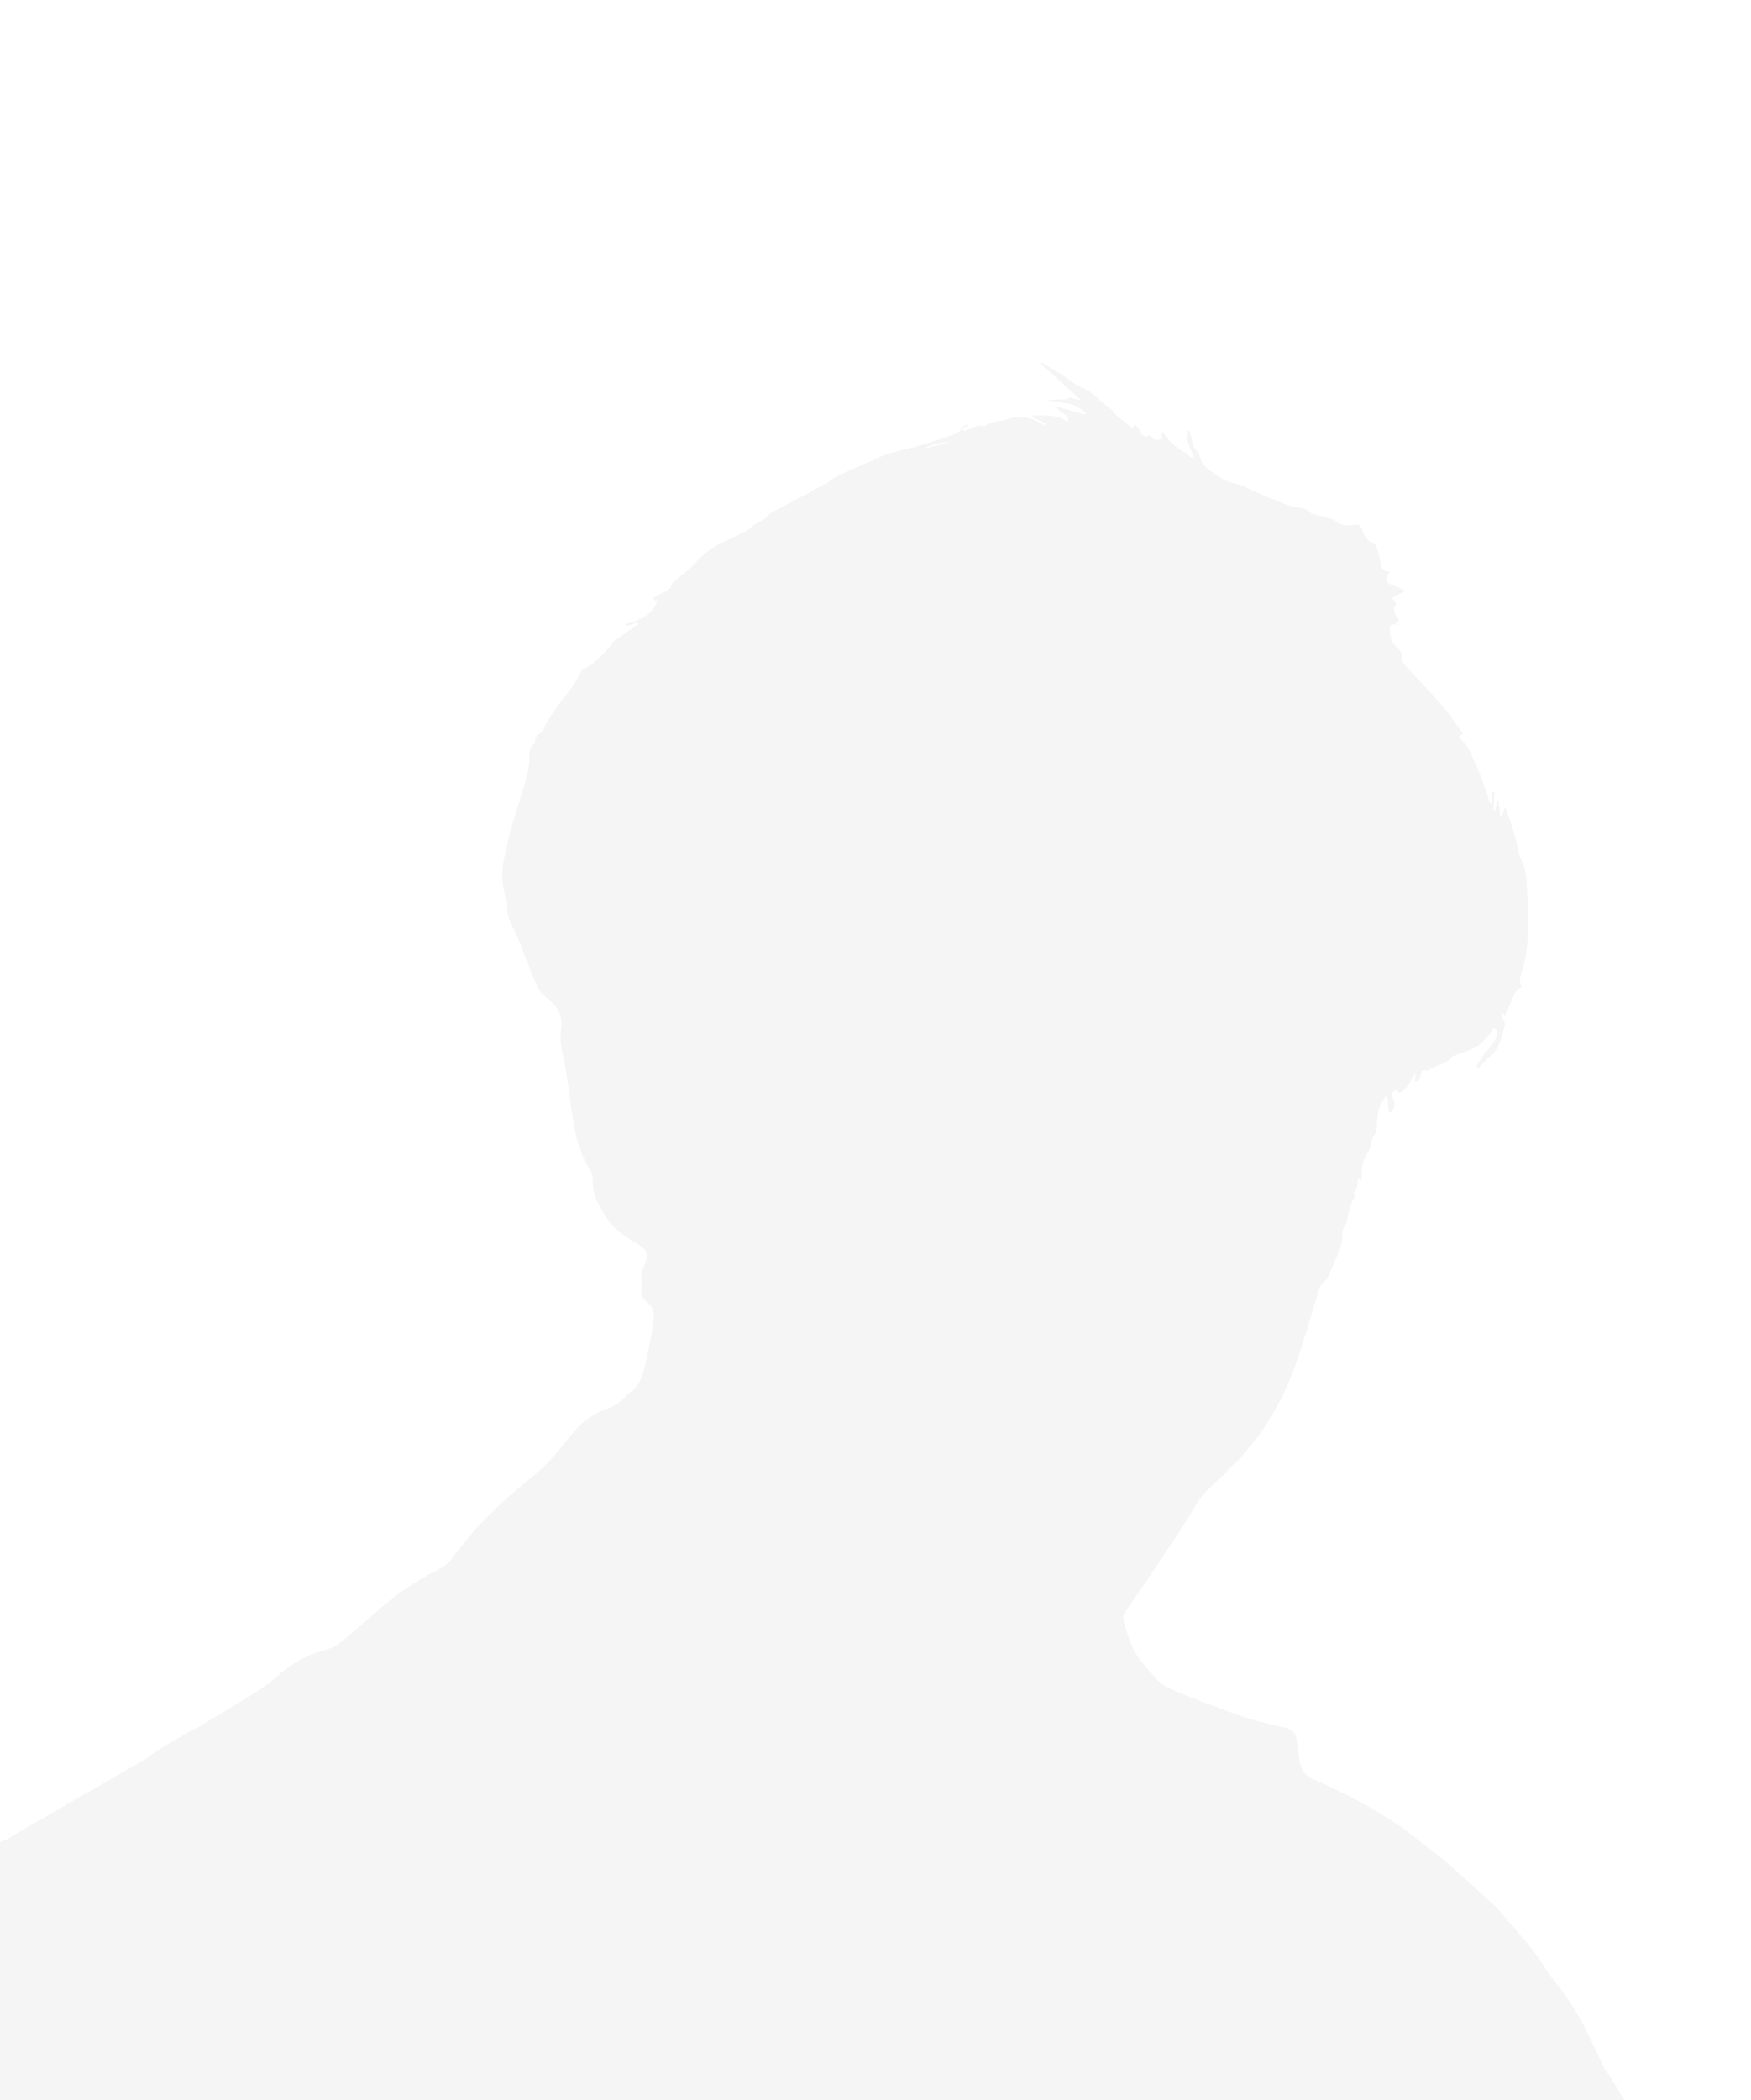
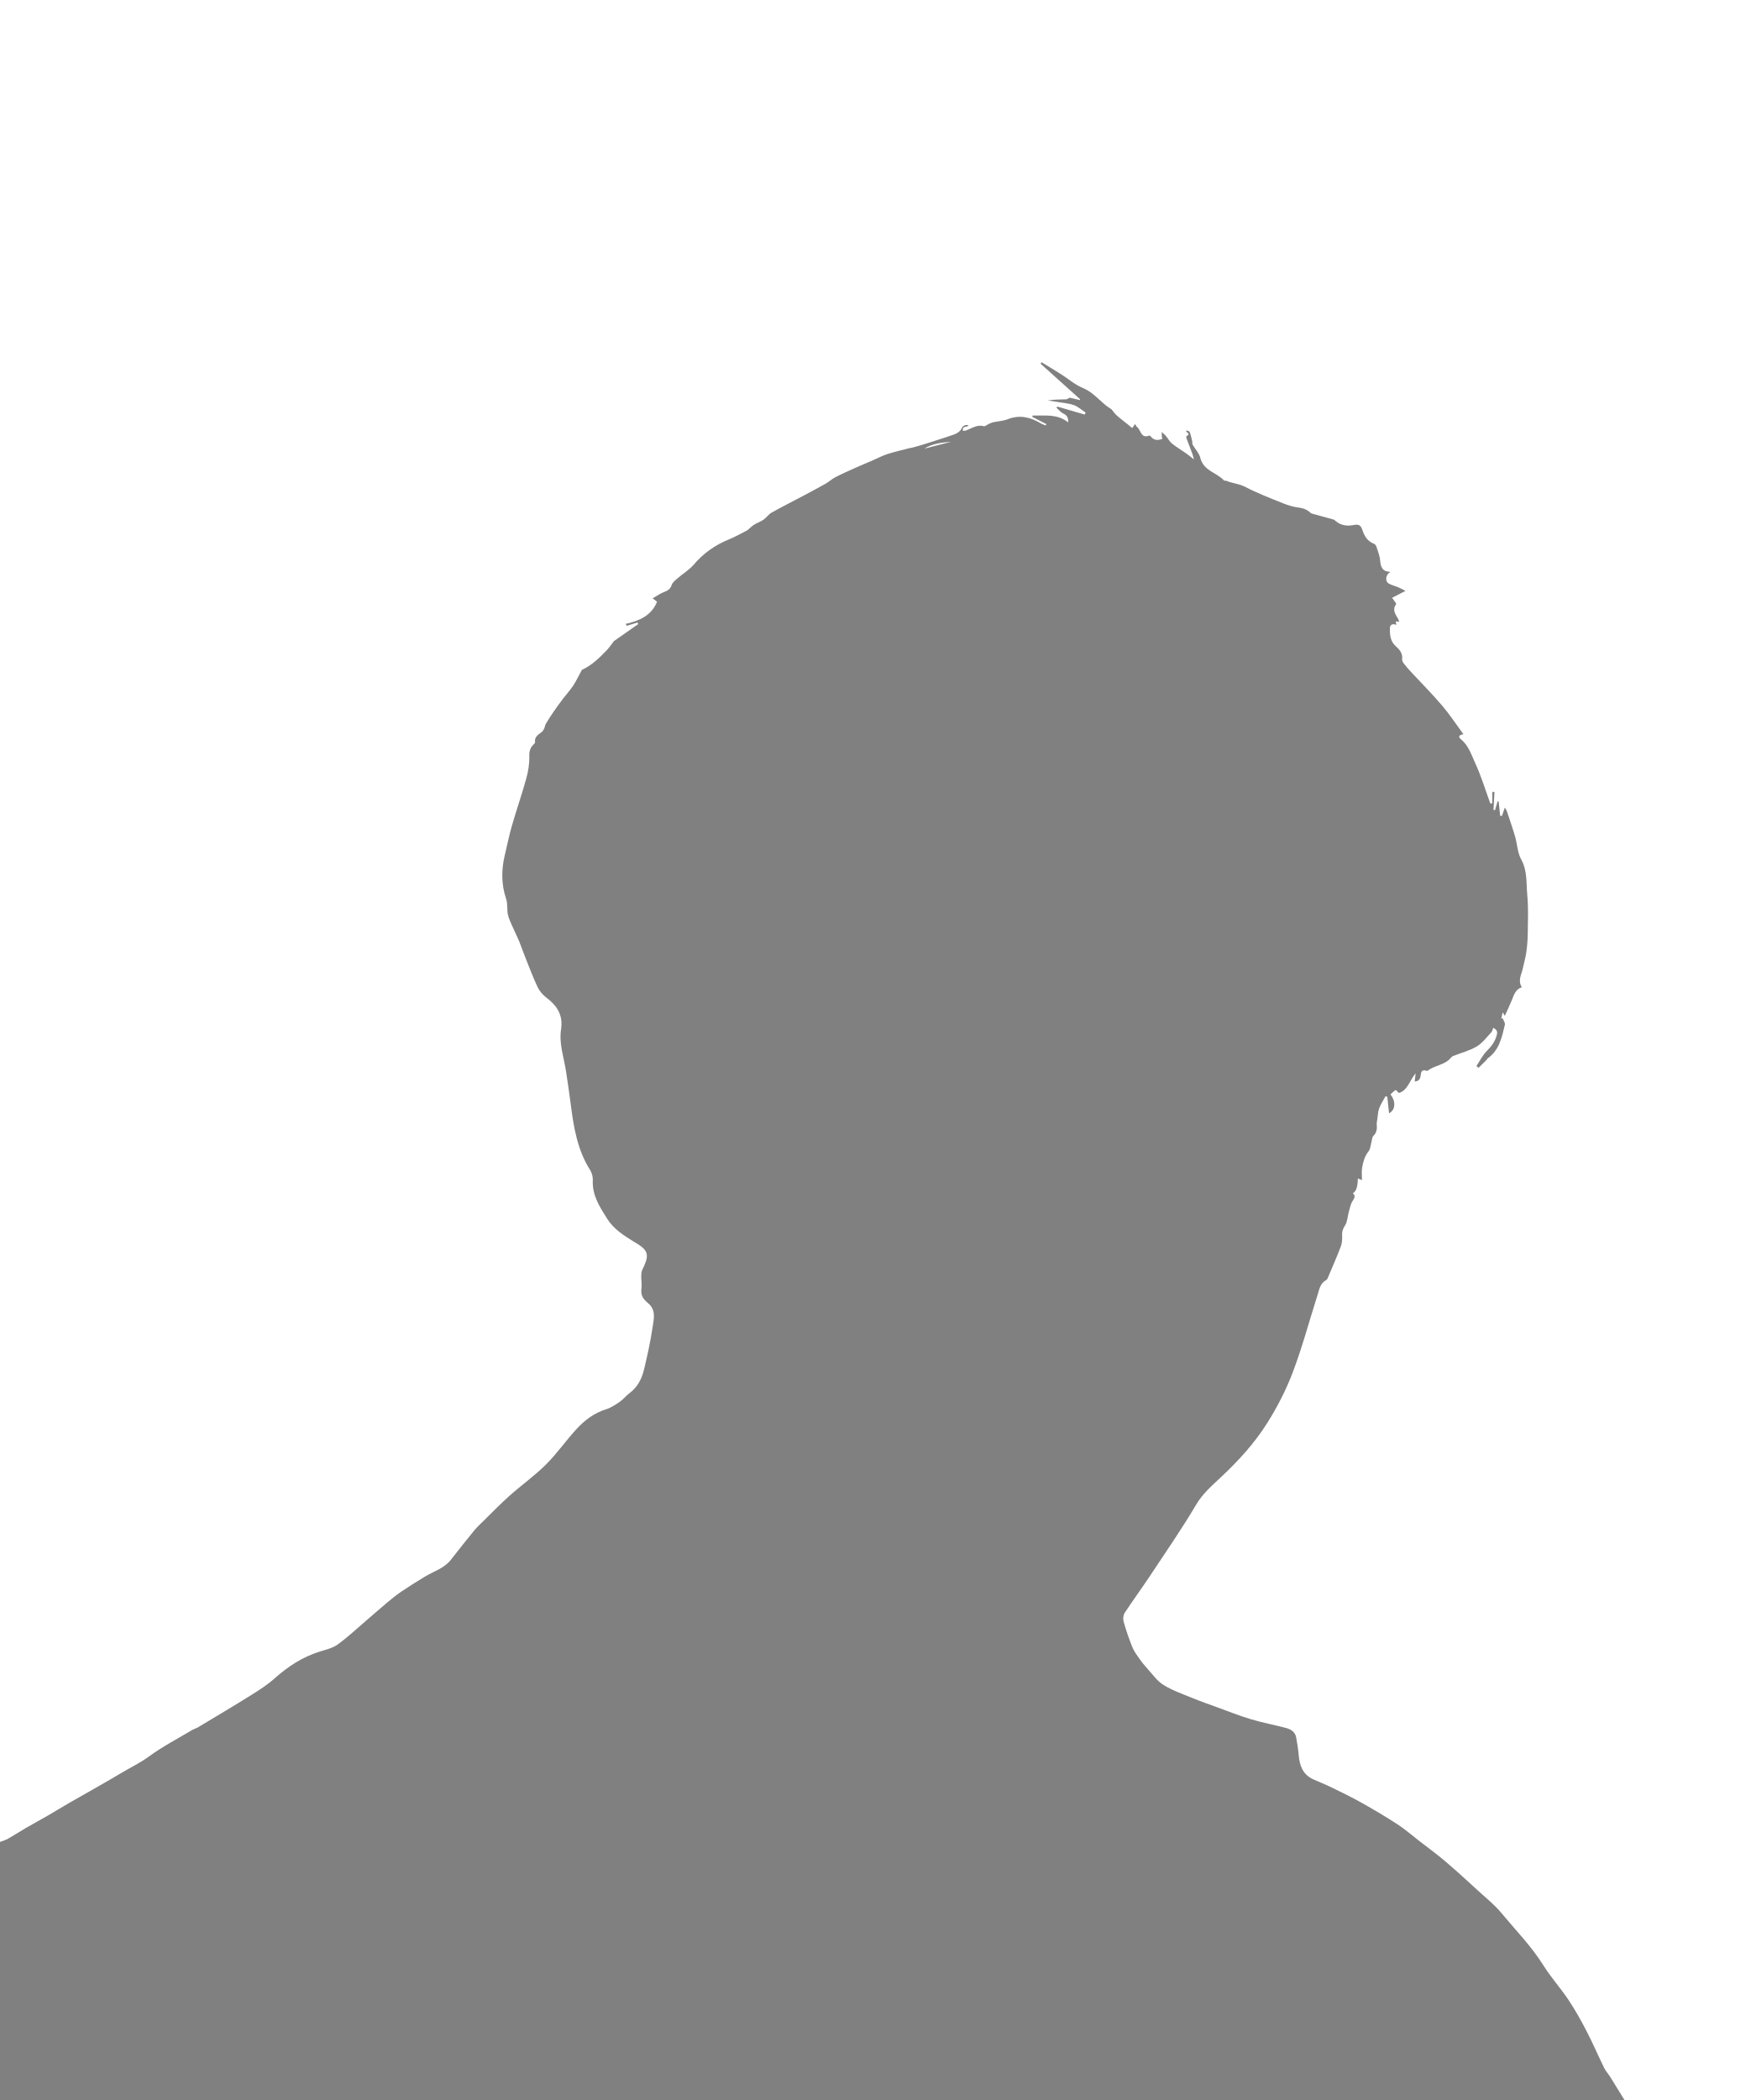
<svg xmlns="http://www.w3.org/2000/svg" width="667" height="800" fill="none">
-   <path fill="gray" fill-opacity=".08" d="M619 799.996H0V701.7c1.028-.407 2.117-.705 3.07-1.244 2.28-1.292 4.472-2.735 6.736-4.05 2.795-1.621 5.643-3.15 8.438-4.767 2.645-1.526 5.236-3.15 7.881-4.672 6.72-3.866 13.513-7.608 20.166-11.587 3.488-2.083 7.146-3.817 10.487-6.262 5.123-3.749 10.82-6.711 16.29-9.982.802-.478 1.736-.727 2.538-1.209 6.793-4.081 13.607-8.12 20.328-12.318 3.017-1.884 6.05-3.847 8.687-6.206 5.063-4.525 10.57-8.131 17.076-10.189 2.373-.749 4.98-1.315 6.935-2.724 3.839-2.758 7.301-6.04 10.906-9.119 2.709-2.313 5.368-4.683 8.103-6.967 1.73-1.443 3.489-2.871 5.354-4.126a194.608 194.608 0 0 1 9.135-5.787c3.315-1.971 7.165-3.075 9.681-6.297a620.036 620.036 0 0 1 8.872-11.138c1.062-1.3 2.313-2.449 3.515-3.625 3.303-3.233 6.517-6.567 9.967-9.635 4.532-4.031 9.531-7.573 13.822-11.835 4.151-4.122 7.538-9.002 11.486-13.342 3.161-3.478 6.837-6.316 11.49-7.759 1.857-.576 3.582-1.741 5.214-2.86 1.329-.915 2.343-2.283 3.65-3.244 3.112-2.295 4.739-5.516 5.59-9.1 1.255-5.283 2.445-10.603 3.236-15.969.464-3.142 1.436-6.665-1.736-9.258-.437-.354-.822-.772-1.213-1.179-1.232-1.27-1.507-2.736-1.27-4.499.2-1.481-.113-3.026-.098-4.541.008-.802.045-1.684.377-2.385 2.366-4.981 2.916-7.053-1.82-9.966-.425-.264-.862-.509-1.288-.776-3.888-2.419-7.738-4.782-10.292-8.859-2.821-4.503-5.699-8.855-5.432-14.518.06-1.308-.309-2.845-1.006-3.942-4.826-7.588-6.25-16.142-7.368-24.816a492.108 492.108 0 0 0-1.831-12.834c-.821-5.313-2.724-10.565-1.891-15.991.844-5.498-1.567-9.043-5.659-12.129-1.375-1.04-2.621-2.536-3.348-4.096-1.843-3.964-3.365-8.075-4.992-12.137-.697-1.741-1.273-3.534-2-5.264-.769-1.835-1.684-3.61-2.475-5.437-.66-1.526-1.439-3.045-1.778-4.65-.411-1.944-.042-4.099-.667-5.938-1.887-5.585-1.854-11.142-.505-16.779.9-3.765 1.665-7.57 2.739-11.286 1.718-5.945 3.767-11.797 5.413-17.762.754-2.736 1.251-5.656 1.168-8.47-.057-1.907.305-3.252 1.567-4.511.26-.256.667-.618.629-.878-.301-2.106 1.247-2.928 2.573-3.956.396-.305.682-.803.9-1.266.272-.581.317-1.281.641-1.824a79.896 79.896 0 0 1 2.961-4.627 140.513 140.513 0 0 1 3.722-5.117c1.232-1.624 2.641-3.124 3.748-4.827 1.206-1.854 2.144-3.877 3.213-5.818.08-.143.268-.252.426-.328 3.632-1.725 6.423-4.514 9.158-7.347.961-.995 1.725-2.178 2.716-3.452 2.893-2.027 6.069-4.246 9.248-6.469a58.77 58.77 0 0 0-.248-.607l-4.133 1.266c-.128-.249-.26-.494-.388-.742 5.195-1.165 9.799-3.128 11.946-8.437-.354-.275-.87-.674-1.68-1.304 1.096-.655 1.97-1.19 2.859-1.703 1.601-.919 3.688-1.036 4.392-3.35.309-1.017 1.424-1.857 2.306-2.626 2.012-1.752 4.4-3.157 6.11-5.158 3.699-4.33 8.118-7.461 13.362-9.594 2.366-.961 4.611-2.227 6.883-3.402.478-.245.84-.712 1.269-1.055.558-.449 1.089-.946 1.703-1.296 1.115-.641 2.362-1.074 3.402-1.805 1.092-.765 1.88-2.009 3.021-2.649 3.858-2.167 7.817-4.153 11.727-6.225 2.984-1.583 5.975-3.161 8.917-4.823 1.239-.697 2.294-1.737 3.548-2.389 2.362-1.225 4.796-2.31 7.226-3.403 2.388-1.073 4.807-2.079 7.21-3.116 1.887-.814 3.718-1.801 5.666-2.415 2.904-.916 5.888-1.571 8.838-2.336l-.095.075c1.255-.335 2.521-.625 3.76-1.013 4.257-1.342 8.525-2.653 12.737-4.126 1.036-.362 2.23-1.101 2.708-2.005.659-1.236 1.285-1.861 2.871-1.492-.471.893-2.637.034-2.147 2.121.444-.056.832-.034 1.164-.158 2.203-.833 4.219-2.344 6.826-1.628.403.11.979-.448 1.488-.678.621-.283 1.231-.641 1.883-.791 1.872-.422 3.869-.486 5.628-1.176 4.551-1.786 8.635-.836 12.616 1.549.588.35 1.27.542 1.907.806.079-.169.162-.339.241-.509l-5.38-2.758c.057-.173.113-.346.174-.516 4.595.143 9.338-.75 13.516 2.623.128-1.918-.565-2.759-1.925-3.407-.964-.459-1.684-1.428-2.513-2.17l.26-.46 10.465 3.052c.125-.248.245-.497.366-.75-1.515-.987-2.909-2.313-4.566-2.875-2.189-.742-4.585-.885-6.89-1.277-.983-.169-1.974-.316-2.961-.471 2.332-.396 4.618-.362 6.898-.422.459-.011.907-.384 1.446-.629 1.153.267 2.55.595 3.948.923l-.015-.362c-5.014-4.503-10.024-9.009-15.038-13.512.135-.185.271-.365.41-.55 2.562 1.579 5.139 3.127 7.678 4.74 2.629 1.669 5.048 3.832 7.88 4.985 3.542 1.44 5.873 4.164 8.627 6.474.739.618 1.575 1.123 2.471 1.756.554.659 1.172 1.593 1.978 2.317 1.386 1.24 2.893 2.344 4.344 3.516.52.418 1.017.859 1.525 1.288.347-.475.694-.946 1.131-1.545.267.43.41.886.719 1.116 1.514 1.123 1.409 4.544 4.63 3.293.169-.064.569.256.753.482 1.225 1.522 2.694 1.293 4.299.765-.102-.305-.2-.478-.211-.659-.046-.652-.061-1.308-.087-1.96.509.46 1.077.867 1.518 1.387.836.987 1.45 2.219 2.426 3.022 1.616 1.326 3.462 2.374 5.18 3.583.983.694 1.902 1.47 3.179 2.468-.301-1.062-.437-1.718-.67-2.34-.69-1.861-1.432-3.704-2.117-5.569-.117-.312-.174-.946-.061-.994 1.888-.852-.214-1.263-.177-2.163.535.184 1.255.233 1.364.512.433 1.119.693 2.31.976 3.486.113.467-.03 1.04.188 1.428.957 1.707 2.483 3.244 2.927 5.056 1.206 4.921 6.212 5.554 9.034 8.588.158.173.629.011.9.132 2.298 1.009 4.818 1.081 7.154 2.302 4.622 2.423 9.542 4.292 14.394 6.251 1.876.757 3.877 1.383 5.877 1.624 1.819.218 3.296.769 4.618 2.001.377.354 1.025.441 1.567.591 2.355.652 4.724 1.263 7.075 1.937.399.113.75.445 1.085.724 1.955 1.601 4.238 1.884 6.593 1.428 2.053-.4 2.84-.031 3.488 1.967.753 2.324 1.978 4.261 4.43 5.181.392.147.757.685.893 1.122.546 1.734 1.277 3.475 1.416 5.253.196 2.457.833 4.232 3.911 4.314-1.839 1.037-2.14 3.539-.705 4.394 1.13.674 2.483.972 3.715 1.488.768.321 1.499.735 2.738 1.357-2.237 1.153-3.857 1.989-5.116 2.634.701 1.077 1.718 2.204 1.545 2.441-1.616 2.178-.252 3.821.735 5.566.169.301.267.644.455 1.104-.557-.053-.938-.087-1.329-.125l.211 1.338c-1.526-.637-2.415.004-2.449 1.236-.064 2.581.151 5.075 2.377 7.024 1.364 1.19 2.577 2.69 2.279 4.845-.071.52.343 1.191.705 1.666.791 1.043 1.657 2.031 2.546 2.992 3.986 4.299 8.137 8.455 11.938 12.909 2.897 3.395 5.361 7.163 8.171 10.972-2.2.396-1.755 1.255-.927 1.937 2.935 2.408 3.994 5.999 5.47 9.194 2.279 4.929 3.847 10.185 5.719 15.302.245-.045.49-.087.731-.132v-4.326l.843.034-.384 6.824c.2.03.4.06.599.094.317-1.104.637-2.204.953-3.308.14.008.279.015.418.026l.577 5.434.682.056 1.085-3.184c.35.588.625.912.753 1.285 1.081 3.248 2.219 6.481 3.176 9.767.836 2.871.892 6.116 2.294 8.64 2.464 4.428 1.914 9.164 2.347 13.765.452 4.789.237 9.65.181 14.476a57.588 57.588 0 0 1-.562 7.243c-.282 2.031-.892 4.016-1.307 6.032-.486 2.374-2.042 4.665-.392 7.205-2.516.908-3.032 3.044-3.835 5.011-.802 1.967-1.733 3.885-2.648 5.912-.215-.354-.441-.735-.81-1.349-.218.972-.377 1.684-.539 2.397.174-.053.351-.106.524-.155.301.844 1.017 1.786.844 2.517-1.138 4.755-2.113 9.646-6.513 12.759-.193.135-.268.425-.441.599-1.017 1.021-2.049 2.031-3.078 3.044-.267-.229-.535-.459-.806-.689 1.288-1.926 2.332-4.096 3.933-5.709 1.774-1.786 3.16-3.587 3.808-6.055.362-1.383.064-2.121-1.352-2.807-.252.644-.332 1.322-.708 1.714-1.793 1.881-3.406 4.126-5.576 5.407-2.757 1.628-5.993 2.442-9.011 3.637-.327.131-.629.414-.859.697-2.29 2.777-6.11 2.788-8.781 4.879-.12.094-.384.091-.546.03-1.631-.599-2.027.422-2.14 1.681-.128 1.424-.73 2.314-2.298 2.408l.385-3.128c-2.396 2.853-3.056 6.526-6.389 7.506-.569-.527-1.18-1.213-1.27-1.153-.716.498-1.33 1.134-1.963 1.718 1.91 2.182 2.182 5.863-.523 7.156-.238-2.212-.46-4.262-.678-6.312-.234-.041-.467-.086-.701-.128-.821 1.538-1.804 3.018-2.407 4.639-.475 1.281-.482 2.739-.69 4.122-.09.618-.267 1.247-.214 1.858.15 1.684.03 3.214-1.323 4.487-.38.362-.406 1.112-.568 1.692-.4 1.417-.415 3.131-1.259 4.19-1.507 1.884-2.041 4.021-2.426 6.217-.263 1.5-.049 3.083-.049 4.707-.463-.174-.998-.377-1.586-.596-.03 3.15-.666 5.008-1.91 5.573 1.187 1.07.603 1.903-.109 3.022-.764 1.206-1.028 2.751-1.428 4.171-.478 1.7-.504 3.667-1.412 5.072-.814 1.259-1.194 2.302-1.13 3.753.06 1.398.022 2.917-.464 4.201-1.514 4.021-3.258 7.955-4.927 11.919-.143.339-.328.768-.618.919-2.366 1.24-2.701 3.666-3.39 5.837-3.097 9.721-5.726 19.616-9.324 29.149-2.547 6.749-5.907 13.305-9.742 19.421-4.829 7.698-10.985 14.439-17.653 20.69-3.431 3.221-6.969 6.24-9.5 10.516-5.576 9.428-11.837 18.452-17.894 27.59-3.044 4.589-6.329 9.024-9.339 13.636-.557.856-.685 2.325-.399 3.335a97.14 97.14 0 0 0 3.277 9.608c.637 1.59 1.688 3.03 2.679 4.45a36.496 36.496 0 0 0 3.051 3.799c1.97 2.151 3.718 4.717 6.118 6.217 3.307 2.072 7.101 3.391 10.747 4.891 3.184 1.311 6.442 2.445 9.682 3.625 4.295 1.559 8.548 3.27 12.917 4.578 4.419 1.322 8.981 2.159 13.442 3.349 1.789.479 3.428 1.47 3.816 3.516.429 2.272.791 4.563.99 6.865.347 3.976 1.568 7.363 5.485 9.145 2.332 1.063 4.728 1.986 7.026 3.109 3.828 1.869 7.666 3.723 11.377 5.806 4.633 2.604 9.222 5.31 13.682 8.203 2.822 1.828 5.376 4.066 8.043 6.135 3.458 2.683 7.003 5.264 10.333 8.097 4.423 3.768 8.695 7.71 12.985 11.628 2.773 2.533 5.749 4.921 8.134 7.789 5.507 6.628 11.569 12.8 16.195 20.178 2.848 4.54 6.498 8.572 9.485 13.037 2.532 3.791 4.777 7.792 6.875 11.843 2.419 4.665 4.494 9.503 6.807 14.228.569 1.161 1.507 2.129 2.2 3.233 1.854 2.954 3.666 5.935 5.497 8.9l.011-.004ZM352.193 170.914c3.413-.871 6.822-1.745 10.235-2.615-3.563.286-7.108.644-10.235 2.615Z" />
+   <path fill="gray" d="M619 799.996H0V701.7c1.028-.407 2.117-.705 3.07-1.244 2.28-1.292 4.472-2.735 6.736-4.05 2.795-1.621 5.643-3.15 8.438-4.767 2.645-1.526 5.236-3.15 7.881-4.672 6.72-3.866 13.513-7.608 20.166-11.587 3.488-2.083 7.146-3.817 10.487-6.262 5.123-3.749 10.82-6.711 16.29-9.982.802-.478 1.736-.727 2.538-1.209 6.793-4.081 13.607-8.12 20.328-12.318 3.017-1.884 6.05-3.847 8.687-6.206 5.063-4.525 10.57-8.131 17.076-10.189 2.373-.749 4.98-1.315 6.935-2.724 3.839-2.758 7.301-6.04 10.906-9.119 2.709-2.313 5.368-4.683 8.103-6.967 1.73-1.443 3.489-2.871 5.354-4.126a194.608 194.608 0 0 1 9.135-5.787c3.315-1.971 7.165-3.075 9.681-6.297a620.036 620.036 0 0 1 8.872-11.138c1.062-1.3 2.313-2.449 3.515-3.625 3.303-3.233 6.517-6.567 9.967-9.635 4.532-4.031 9.531-7.573 13.822-11.835 4.151-4.122 7.538-9.002 11.486-13.342 3.161-3.478 6.837-6.316 11.49-7.759 1.857-.576 3.582-1.741 5.214-2.86 1.329-.915 2.343-2.283 3.65-3.244 3.112-2.295 4.739-5.516 5.59-9.1 1.255-5.283 2.445-10.603 3.236-15.969.464-3.142 1.436-6.665-1.736-9.258-.437-.354-.822-.772-1.213-1.179-1.232-1.27-1.507-2.736-1.27-4.499.2-1.481-.113-3.026-.098-4.541.008-.802.045-1.684.377-2.385 2.366-4.981 2.916-7.053-1.82-9.966-.425-.264-.862-.509-1.288-.776-3.888-2.419-7.738-4.782-10.292-8.859-2.821-4.503-5.699-8.855-5.432-14.518.06-1.308-.309-2.845-1.006-3.942-4.826-7.588-6.25-16.142-7.368-24.816a492.108 492.108 0 0 0-1.831-12.834c-.821-5.313-2.724-10.565-1.891-15.991.844-5.498-1.567-9.043-5.659-12.129-1.375-1.04-2.621-2.536-3.348-4.096-1.843-3.964-3.365-8.075-4.992-12.137-.697-1.741-1.273-3.534-2-5.264-.769-1.835-1.684-3.61-2.475-5.437-.66-1.526-1.439-3.045-1.778-4.65-.411-1.944-.042-4.099-.667-5.938-1.887-5.585-1.854-11.142-.505-16.779.9-3.765 1.665-7.57 2.739-11.286 1.718-5.945 3.767-11.797 5.413-17.762.754-2.736 1.251-5.656 1.168-8.47-.057-1.907.305-3.252 1.567-4.511.26-.256.667-.618.629-.878-.301-2.106 1.247-2.928 2.573-3.956.396-.305.682-.803.9-1.266.272-.581.317-1.281.641-1.824a79.896 79.896 0 0 1 2.961-4.627 140.513 140.513 0 0 1 3.722-5.117c1.232-1.624 2.641-3.124 3.748-4.827 1.206-1.854 2.144-3.877 3.213-5.818.08-.143.268-.252.426-.328 3.632-1.725 6.423-4.514 9.158-7.347.961-.995 1.725-2.178 2.716-3.452 2.893-2.027 6.069-4.246 9.248-6.469a58.77 58.77 0 0 0-.248-.607l-4.133 1.266c-.128-.249-.26-.494-.388-.742 5.195-1.165 9.799-3.128 11.946-8.437-.354-.275-.87-.674-1.68-1.304 1.096-.655 1.97-1.19 2.859-1.703 1.601-.919 3.688-1.036 4.392-3.35.309-1.017 1.424-1.857 2.306-2.626 2.012-1.752 4.4-3.157 6.11-5.158 3.699-4.33 8.118-7.461 13.362-9.594 2.366-.961 4.611-2.227 6.883-3.402.478-.245.84-.712 1.269-1.055.558-.449 1.089-.946 1.703-1.296 1.115-.641 2.362-1.074 3.402-1.805 1.092-.765 1.88-2.009 3.021-2.649 3.858-2.167 7.817-4.153 11.727-6.225 2.984-1.583 5.975-3.161 8.917-4.823 1.239-.697 2.294-1.737 3.548-2.389 2.362-1.225 4.796-2.31 7.226-3.403 2.388-1.073 4.807-2.079 7.21-3.116 1.887-.814 3.718-1.801 5.666-2.415 2.904-.916 5.888-1.571 8.838-2.336l-.095.075c1.255-.335 2.521-.625 3.76-1.013 4.257-1.342 8.525-2.653 12.737-4.126 1.036-.362 2.23-1.101 2.708-2.005.659-1.236 1.285-1.861 2.871-1.492-.471.893-2.637.034-2.147 2.121.444-.056.832-.034 1.164-.158 2.203-.833 4.219-2.344 6.826-1.628.403.11.979-.448 1.488-.678.621-.283 1.231-.641 1.883-.791 1.872-.422 3.869-.486 5.628-1.176 4.551-1.786 8.635-.836 12.616 1.549.588.35 1.27.542 1.907.806.079-.169.162-.339.241-.509l-5.38-2.758c.057-.173.113-.346.174-.516 4.595.143 9.338-.75 13.516 2.623.128-1.918-.565-2.759-1.925-3.407-.964-.459-1.684-1.428-2.513-2.17l.26-.46 10.465 3.052c.125-.248.245-.497.366-.75-1.515-.987-2.909-2.313-4.566-2.875-2.189-.742-4.585-.885-6.89-1.277-.983-.169-1.974-.316-2.961-.471 2.332-.396 4.618-.362 6.898-.422.459-.011.907-.384 1.446-.629 1.153.267 2.55.595 3.948.923l-.015-.362c-5.014-4.503-10.024-9.009-15.038-13.512.135-.185.271-.365.41-.55 2.562 1.579 5.139 3.127 7.678 4.74 2.629 1.669 5.048 3.832 7.88 4.985 3.542 1.44 5.873 4.164 8.627 6.474.739.618 1.575 1.123 2.471 1.756.554.659 1.172 1.593 1.978 2.317 1.386 1.24 2.893 2.344 4.344 3.516.52.418 1.017.859 1.525 1.288.347-.475.694-.946 1.131-1.545.267.43.41.886.719 1.116 1.514 1.123 1.409 4.544 4.63 3.293.169-.064.569.256.753.482 1.225 1.522 2.694 1.293 4.299.765-.102-.305-.2-.478-.211-.659-.046-.652-.061-1.308-.087-1.96.509.46 1.077.867 1.518 1.387.836.987 1.45 2.219 2.426 3.022 1.616 1.326 3.462 2.374 5.18 3.583.983.694 1.902 1.47 3.179 2.468-.301-1.062-.437-1.718-.67-2.34-.69-1.861-1.432-3.704-2.117-5.569-.117-.312-.174-.946-.061-.994 1.888-.852-.214-1.263-.177-2.163.535.184 1.255.233 1.364.512.433 1.119.693 2.31.976 3.486.113.467-.03 1.04.188 1.428.957 1.707 2.483 3.244 2.927 5.056 1.206 4.921 6.212 5.554 9.034 8.588.158.173.629.011.9.132 2.298 1.009 4.818 1.081 7.154 2.302 4.622 2.423 9.542 4.292 14.394 6.251 1.876.757 3.877 1.383 5.877 1.624 1.819.218 3.296.769 4.618 2.001.377.354 1.025.441 1.567.591 2.355.652 4.724 1.263 7.075 1.937.399.113.75.445 1.085.724 1.955 1.601 4.238 1.884 6.593 1.428 2.053-.4 2.84-.031 3.488 1.967.753 2.324 1.978 4.261 4.43 5.181.392.147.757.685.893 1.122.546 1.734 1.277 3.475 1.416 5.253.196 2.457.833 4.232 3.911 4.314-1.839 1.037-2.14 3.539-.705 4.394 1.13.674 2.483.972 3.715 1.488.768.321 1.499.735 2.738 1.357-2.237 1.153-3.857 1.989-5.116 2.634.701 1.077 1.718 2.204 1.545 2.441-1.616 2.178-.252 3.821.735 5.566.169.301.267.644.455 1.104-.557-.053-.938-.087-1.329-.125l.211 1.338c-1.526-.637-2.415.004-2.449 1.236-.064 2.581.151 5.075 2.377 7.024 1.364 1.19 2.577 2.69 2.279 4.845-.071.52.343 1.191.705 1.666.791 1.043 1.657 2.031 2.546 2.992 3.986 4.299 8.137 8.455 11.938 12.909 2.897 3.395 5.361 7.163 8.171 10.972-2.2.396-1.755 1.255-.927 1.937 2.935 2.408 3.994 5.999 5.47 9.194 2.279 4.929 3.847 10.185 5.719 15.302.245-.045.49-.087.731-.132v-4.326l.843.034-.384 6.824c.2.03.4.06.599.094.317-1.104.637-2.204.953-3.308.14.008.279.015.418.026l.577 5.434.682.056 1.085-3.184c.35.588.625.912.753 1.285 1.081 3.248 2.219 6.481 3.176 9.767.836 2.871.892 6.116 2.294 8.64 2.464 4.428 1.914 9.164 2.347 13.765.452 4.789.237 9.65.181 14.476a57.588 57.588 0 0 1-.562 7.243c-.282 2.031-.892 4.016-1.307 6.032-.486 2.374-2.042 4.665-.392 7.205-2.516.908-3.032 3.044-3.835 5.011-.802 1.967-1.733 3.885-2.648 5.912-.215-.354-.441-.735-.81-1.349-.218.972-.377 1.684-.539 2.397.174-.053.351-.106.524-.155.301.844 1.017 1.786.844 2.517-1.138 4.755-2.113 9.646-6.513 12.759-.193.135-.268.425-.441.599-1.017 1.021-2.049 2.031-3.078 3.044-.267-.229-.535-.459-.806-.689 1.288-1.926 2.332-4.096 3.933-5.709 1.774-1.786 3.16-3.587 3.808-6.055.362-1.383.064-2.121-1.352-2.807-.252.644-.332 1.322-.708 1.714-1.793 1.881-3.406 4.126-5.576 5.407-2.757 1.628-5.993 2.442-9.011 3.637-.327.131-.629.414-.859.697-2.29 2.777-6.11 2.788-8.781 4.879-.12.094-.384.091-.546.03-1.631-.599-2.027.422-2.14 1.681-.128 1.424-.73 2.314-2.298 2.408l.385-3.128c-2.396 2.853-3.056 6.526-6.389 7.506-.569-.527-1.18-1.213-1.27-1.153-.716.498-1.33 1.134-1.963 1.718 1.91 2.182 2.182 5.863-.523 7.156-.238-2.212-.46-4.262-.678-6.312-.234-.041-.467-.086-.701-.128-.821 1.538-1.804 3.018-2.407 4.639-.475 1.281-.482 2.739-.69 4.122-.09.618-.267 1.247-.214 1.858.15 1.684.03 3.214-1.323 4.487-.38.362-.406 1.112-.568 1.692-.4 1.417-.415 3.131-1.259 4.19-1.507 1.884-2.041 4.021-2.426 6.217-.263 1.5-.049 3.083-.049 4.707-.463-.174-.998-.377-1.586-.596-.03 3.15-.666 5.008-1.91 5.573 1.187 1.07.603 1.903-.109 3.022-.764 1.206-1.028 2.751-1.428 4.171-.478 1.7-.504 3.667-1.412 5.072-.814 1.259-1.194 2.302-1.13 3.753.06 1.398.022 2.917-.464 4.201-1.514 4.021-3.258 7.955-4.927 11.919-.143.339-.328.768-.618.919-2.366 1.24-2.701 3.666-3.39 5.837-3.097 9.721-5.726 19.616-9.324 29.149-2.547 6.749-5.907 13.305-9.742 19.421-4.829 7.698-10.985 14.439-17.653 20.69-3.431 3.221-6.969 6.24-9.5 10.516-5.576 9.428-11.837 18.452-17.894 27.59-3.044 4.589-6.329 9.024-9.339 13.636-.557.856-.685 2.325-.399 3.335a97.14 97.14 0 0 0 3.277 9.608c.637 1.59 1.688 3.03 2.679 4.45a36.496 36.496 0 0 0 3.051 3.799c1.97 2.151 3.718 4.717 6.118 6.217 3.307 2.072 7.101 3.391 10.747 4.891 3.184 1.311 6.442 2.445 9.682 3.625 4.295 1.559 8.548 3.27 12.917 4.578 4.419 1.322 8.981 2.159 13.442 3.349 1.789.479 3.428 1.47 3.816 3.516.429 2.272.791 4.563.99 6.865.347 3.976 1.568 7.363 5.485 9.145 2.332 1.063 4.728 1.986 7.026 3.109 3.828 1.869 7.666 3.723 11.377 5.806 4.633 2.604 9.222 5.31 13.682 8.203 2.822 1.828 5.376 4.066 8.043 6.135 3.458 2.683 7.003 5.264 10.333 8.097 4.423 3.768 8.695 7.71 12.985 11.628 2.773 2.533 5.749 4.921 8.134 7.789 5.507 6.628 11.569 12.8 16.195 20.178 2.848 4.54 6.498 8.572 9.485 13.037 2.532 3.791 4.777 7.792 6.875 11.843 2.419 4.665 4.494 9.503 6.807 14.228.569 1.161 1.507 2.129 2.2 3.233 1.854 2.954 3.666 5.935 5.497 8.9l.011-.004ZM352.193 170.914c3.413-.871 6.822-1.745 10.235-2.615-3.563.286-7.108.644-10.235 2.615Z" />
</svg>
